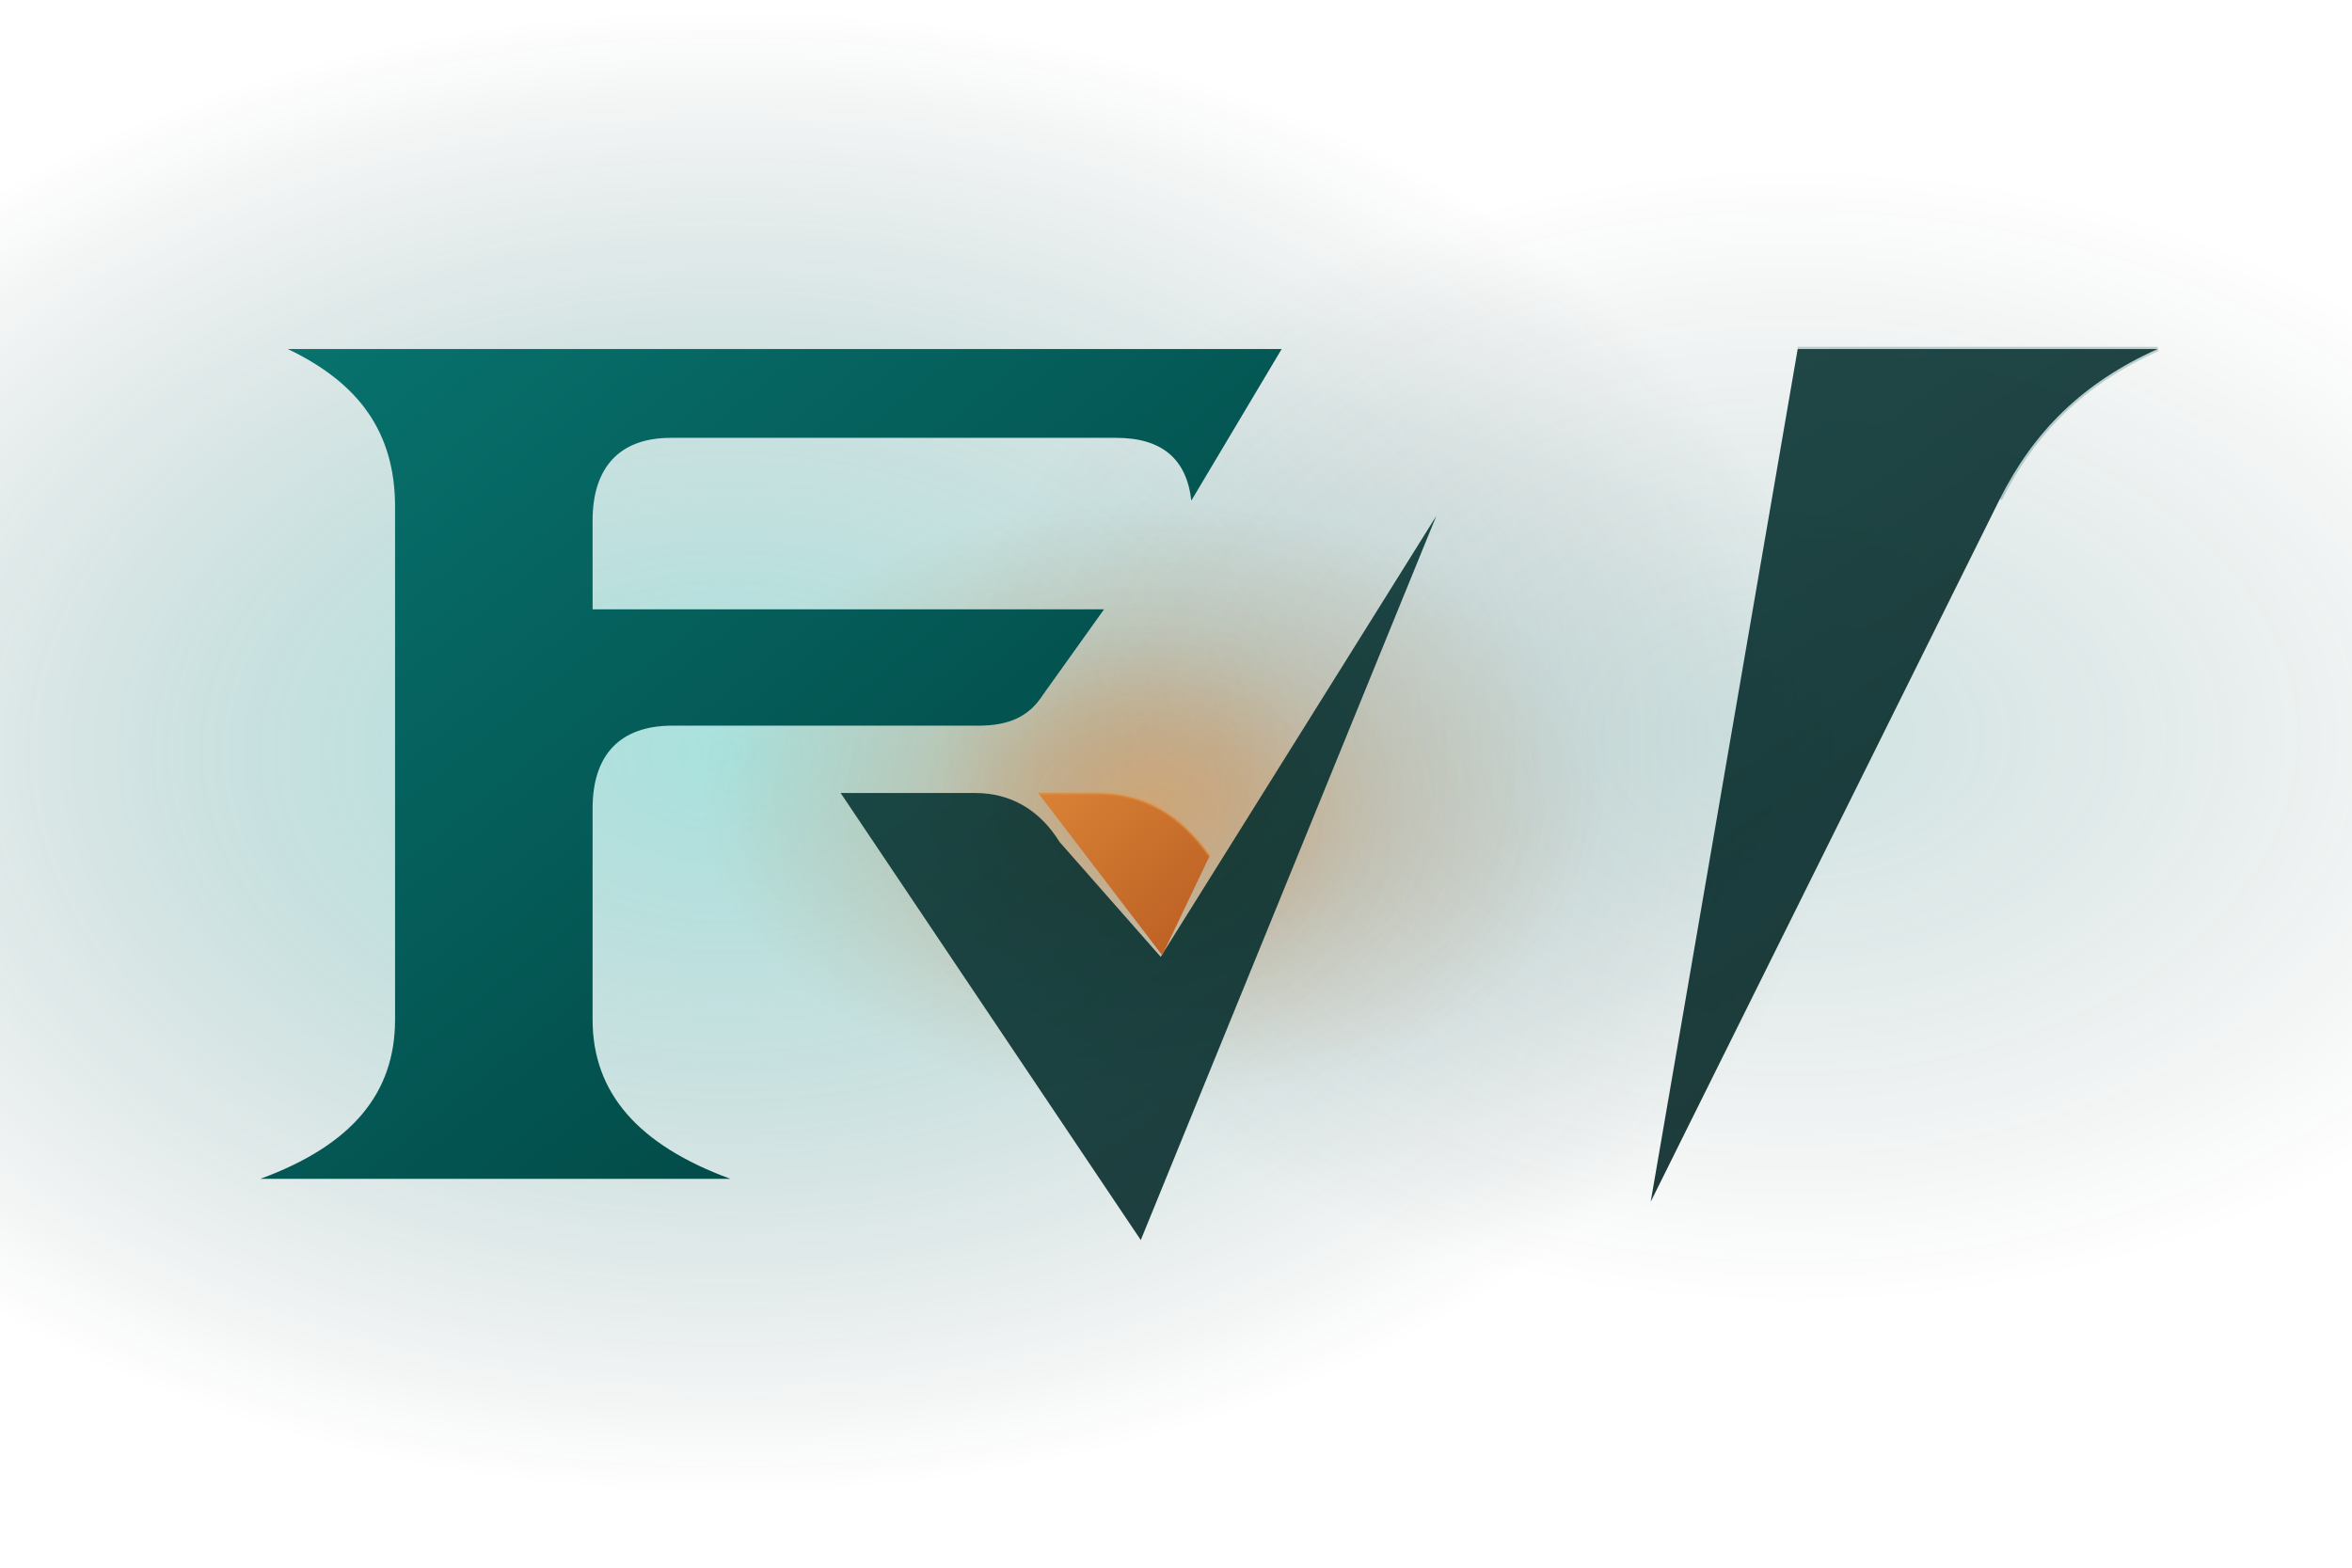
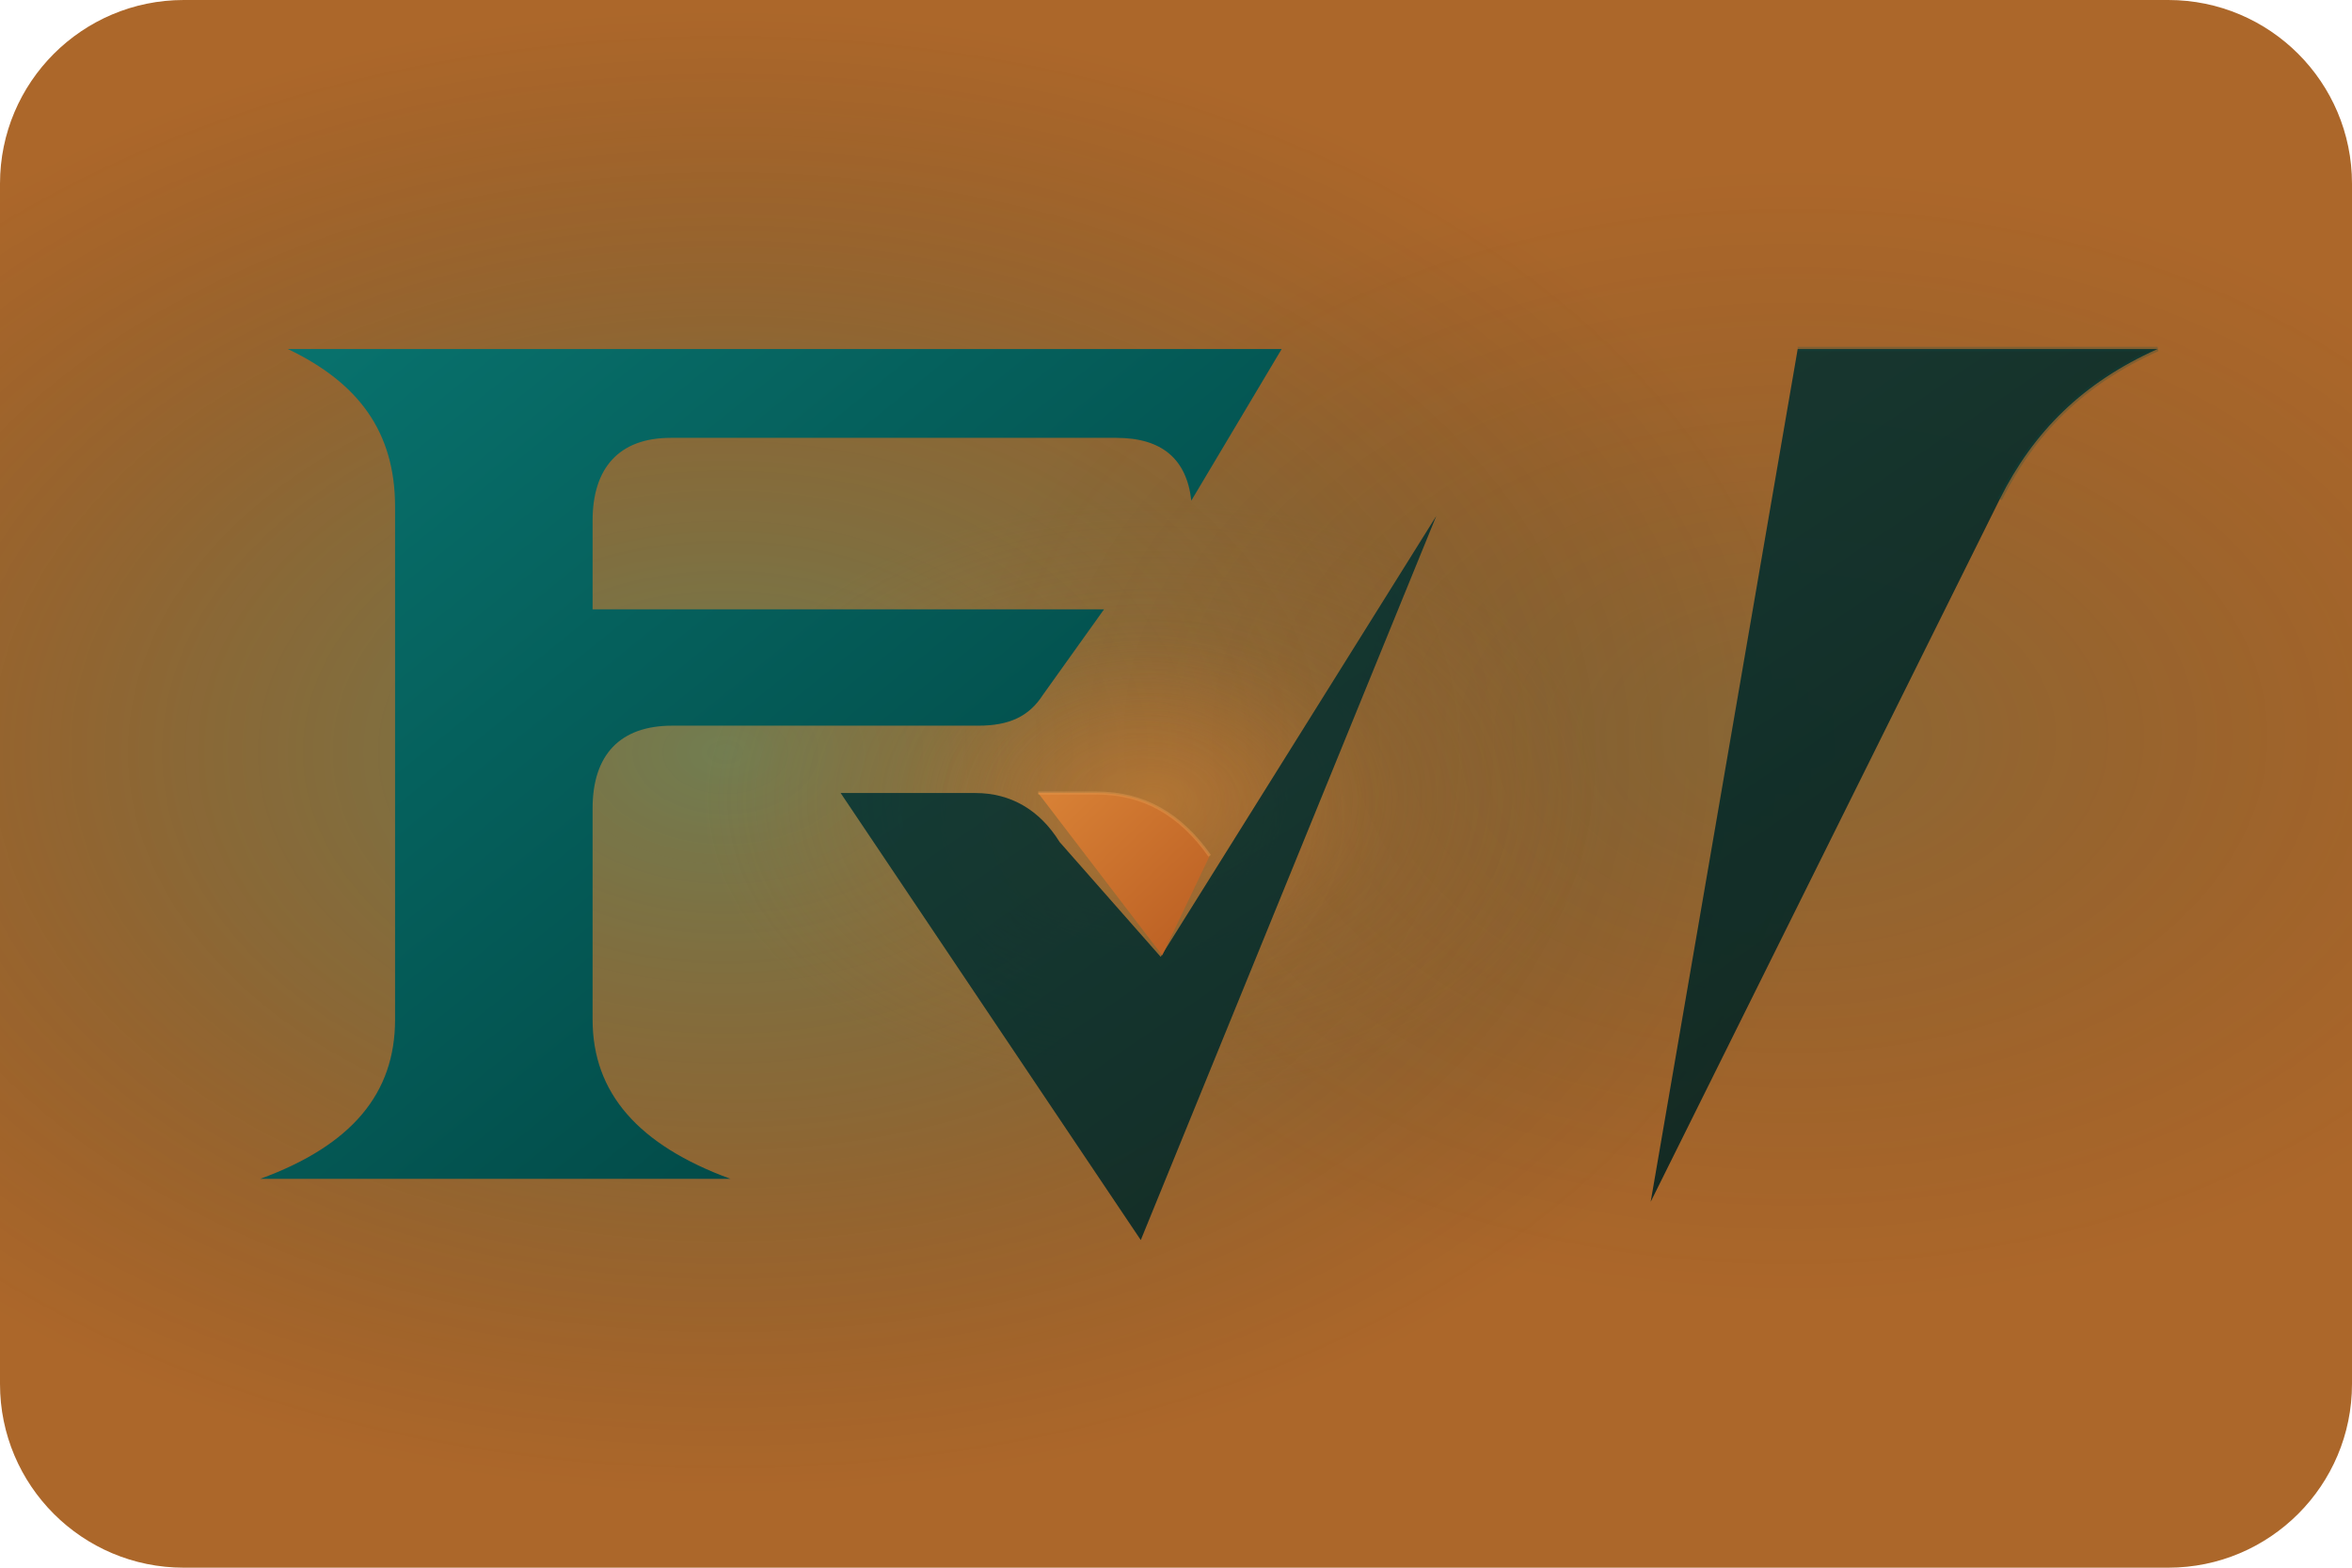
<svg xmlns="http://www.w3.org/2000/svg" viewBox="0 0 1536 1024" role="img" aria-labelledby="title desc">
  <defs>
    <radialGradient id="tealGlow" cx="31%" cy="48%" r="47%">
      <stop offset="0" stop-color="#00a99d" stop-opacity=".34" />
      <stop offset=".48" stop-color="#006d68" stop-opacity=".20" />
      <stop offset="1" stop-color="#001b1a" stop-opacity="0" />
    </radialGradient>
    <radialGradient id="rightGlow" cx="76%" cy="47%" r="36%">
      <stop offset="0" stop-color="#006d68" stop-opacity=".19" />
      <stop offset="1" stop-color="#001b1a" stop-opacity="0" />
    </radialGradient>
    <radialGradient id="copperGlow" cx="49%" cy="51%" r="19%">
      <stop offset="0" stop-color="#e98a32" stop-opacity=".46" />
      <stop offset=".55" stop-color="#b96524" stop-opacity=".17" />
      <stop offset="1" stop-color="#b96524" stop-opacity="0" />
    </radialGradient>
    <linearGradient id="fFill" x1="0" y1="0" x2="1" y2="1">
      <stop offset="0" stop-color="#08736e" stop-opacity="1" />
      <stop offset="1" stop-color="#003d3b" stop-opacity="1" />
    </linearGradient>
    <linearGradient id="wFill" x1="0" y1="0" x2="1" y2="1">
      <stop offset="0" stop-color="#063c3b" stop-opacity="1" />
      <stop offset="1" stop-color="#001b1b" stop-opacity="1" />
    </linearGradient>
    <linearGradient id="copper" x1="0" y1="0" x2="1" y2="1">
      <stop offset="0" stop-color="#d98236" />
      <stop offset="1" stop-color="#b95d22" />
    </linearGradient>
    <filter id="softBlur" x="-50%" y="-50%" width="200%" height="200%">
      <feGaussianBlur stdDeviation="30" />
    </filter>
  </defs>
+   <rect width="1536" height="1024" rx="120" fill="#ac672a" />
  <rect width="1536" height="1024" fill="url(#tealGlow)" />
  <rect width="1536" height="1024" fill="url(#rightGlow)" />
  <rect width="1536" height="1024" fill="url(#copperGlow)" />
  <ellipse cx="744" cy="535" rx="105" ry="90" fill="#bd6a29" opacity=".19" filter="url(#softBlur)" />
  <path d="M188 228 H837 L778 327 C775 300 759 286 729 286 H438 C404 286 387 306 387 340 V398 H721 L681 454 C672 468 659 474 639 474 H439 C405 474 387 493 387 528 V666 C387 714 417 748 477 770 H170 C230 748 258 714 258 666 V331 C258 282 234 250 188 228 Z" fill="url(#fFill)" />
  <path d="M1174 228 H1409 C1360 250 1328 282 1306 326 L1078 785 L938 337 L745 810 L549 518 H637 C660 518 679 529 692 550 L758 625 L938 337 L1078 785 L1174 228 Z" fill="url(#wFill)" opacity=".88" />
  <path d="M1174 228 H1409 C1360 250 1328 282 1306 326" fill="none" stroke="#0a4a47" stroke-opacity=".23" stroke-width="3" />
  <path d="M678 518 H716 C747 518 771 532 790 559 L759 624 Z" fill="url(#copper)" />
  <path d="M678 518 H716 C747 518 771 532 790 559" fill="none" stroke="#e49a4e" stroke-opacity=".45" stroke-width="2" />
</svg>
